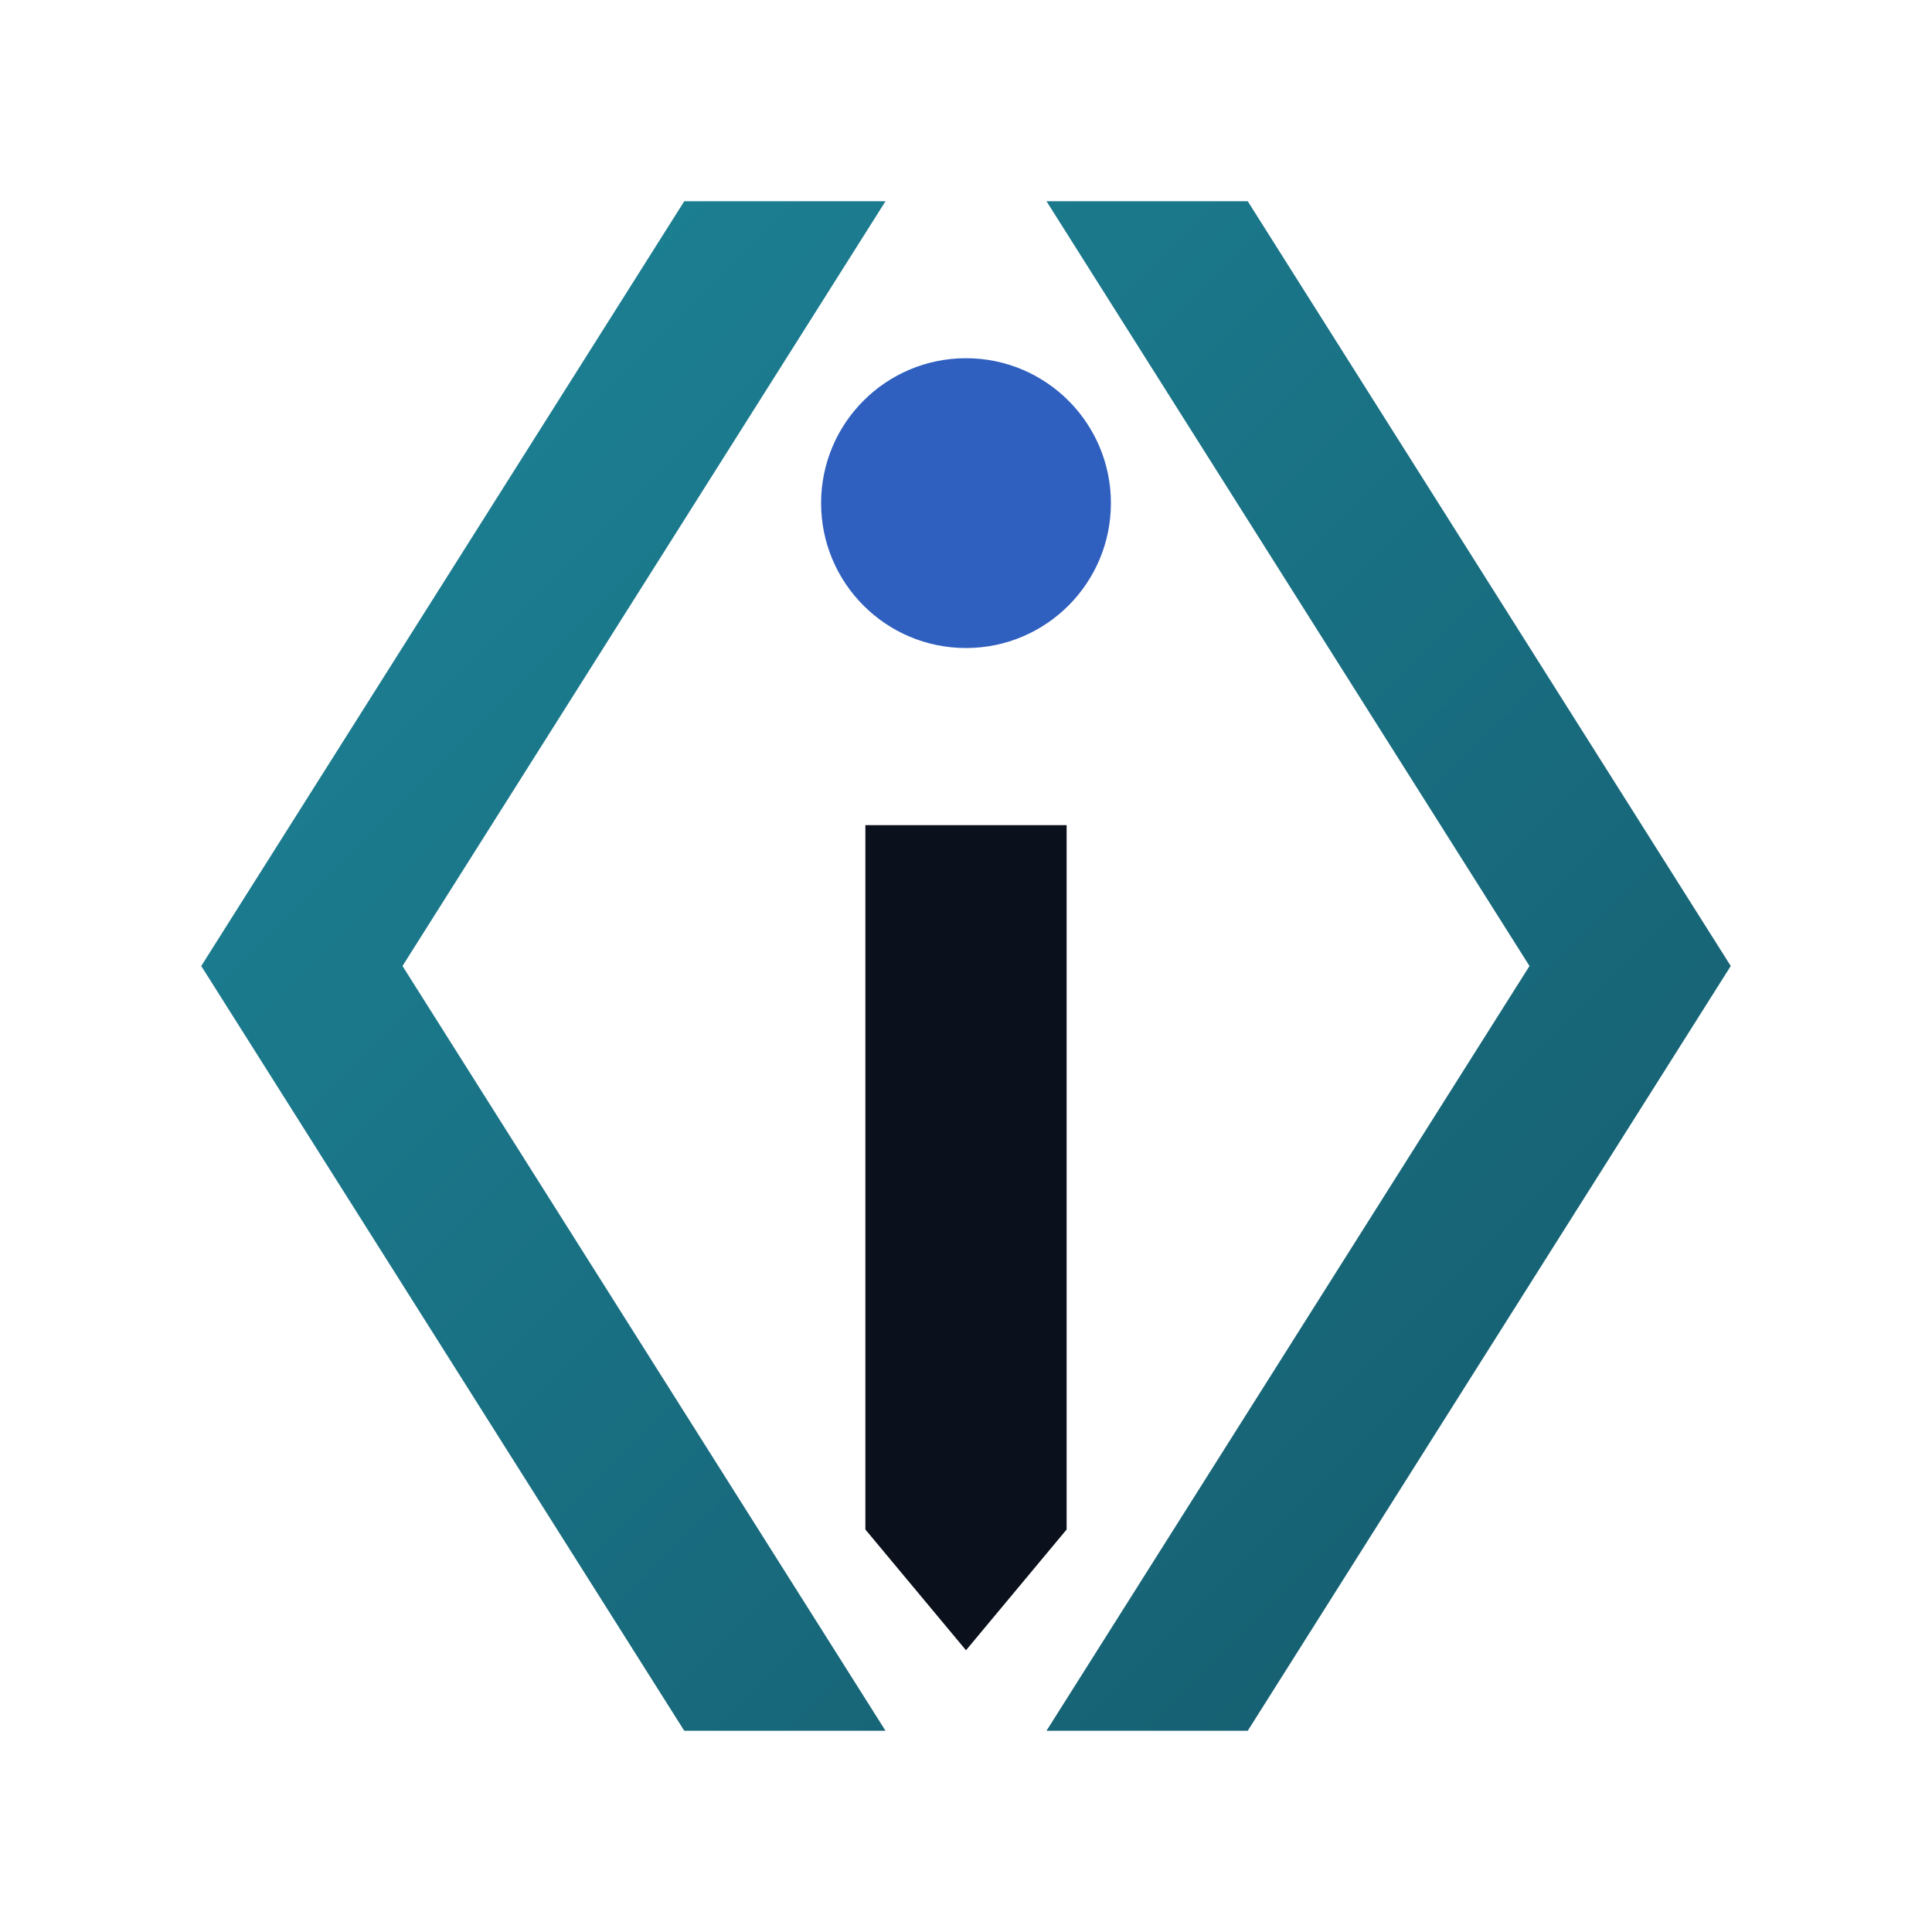
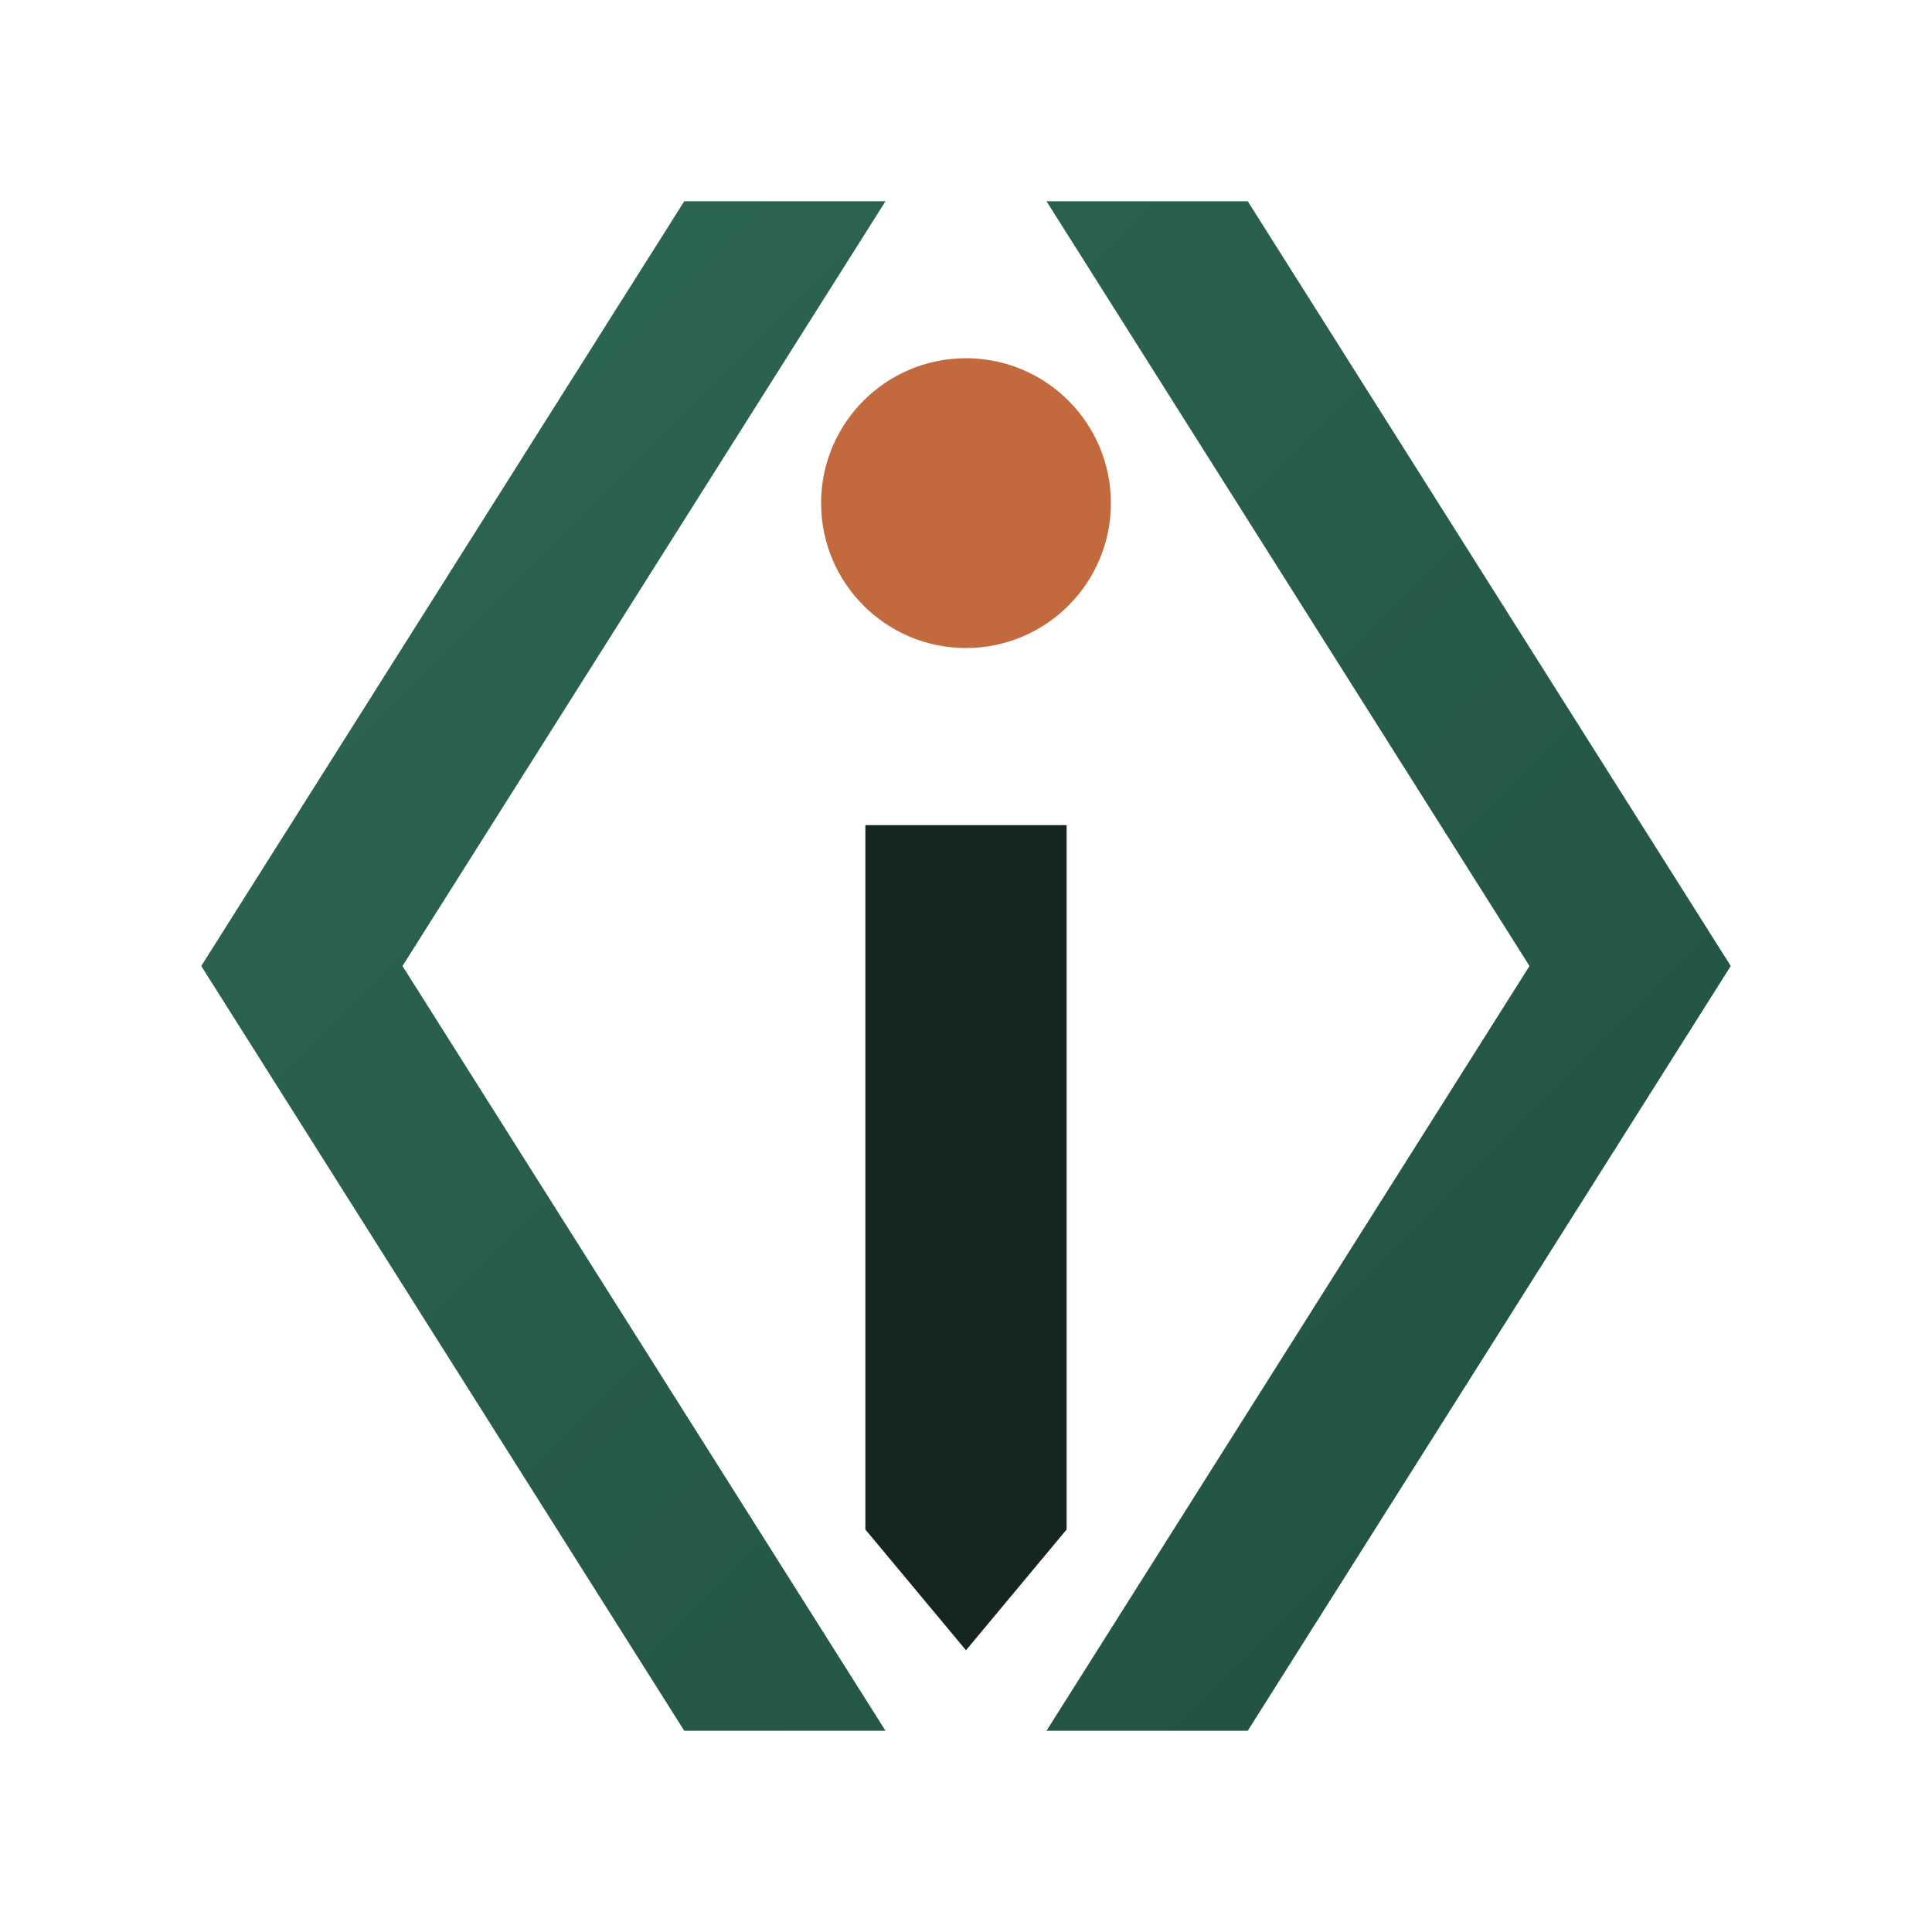
<svg xmlns="http://www.w3.org/2000/svg" viewBox="0 0 48 48" width="48" height="48" role="img" aria-label="Inferra Software">
  <defs>
    <linearGradient id="g" x1="0" y1="0" x2="48" y2="48" gradientUnits="userSpaceOnUse">
-       <stop offset="0" stop-color="#1F8A9E" />
-       <stop offset="1" stop-color="#135566" />
+       <stop offset="0" stop-color="#2F6B55" />
+       <stop offset="1" stop-color="#1F4D3D" />
    </linearGradient>
  </defs>
  <g>
    <path fill="url(#g)" d="M17 5h5L10 24l12 19h-5L5 24z" />
    <path fill="url(#g)" d="M31 5h-5l12 19-12 19h5l12-19z" />
-     <path fill="#0A111C" d="M21.5 20.5h5V38l-2.5 3-2.5-3z" />
-     <circle fill="#2F5FBF" cx="24" cy="12.5" r="3.6" />
+     <path fill="#14261F" d="M21.5 20.5h5V38l-2.5 3-2.5-3z" />
+     <circle fill="#C26A3D" cx="24" cy="12.5" r="3.6" />
  </g>
</svg>
